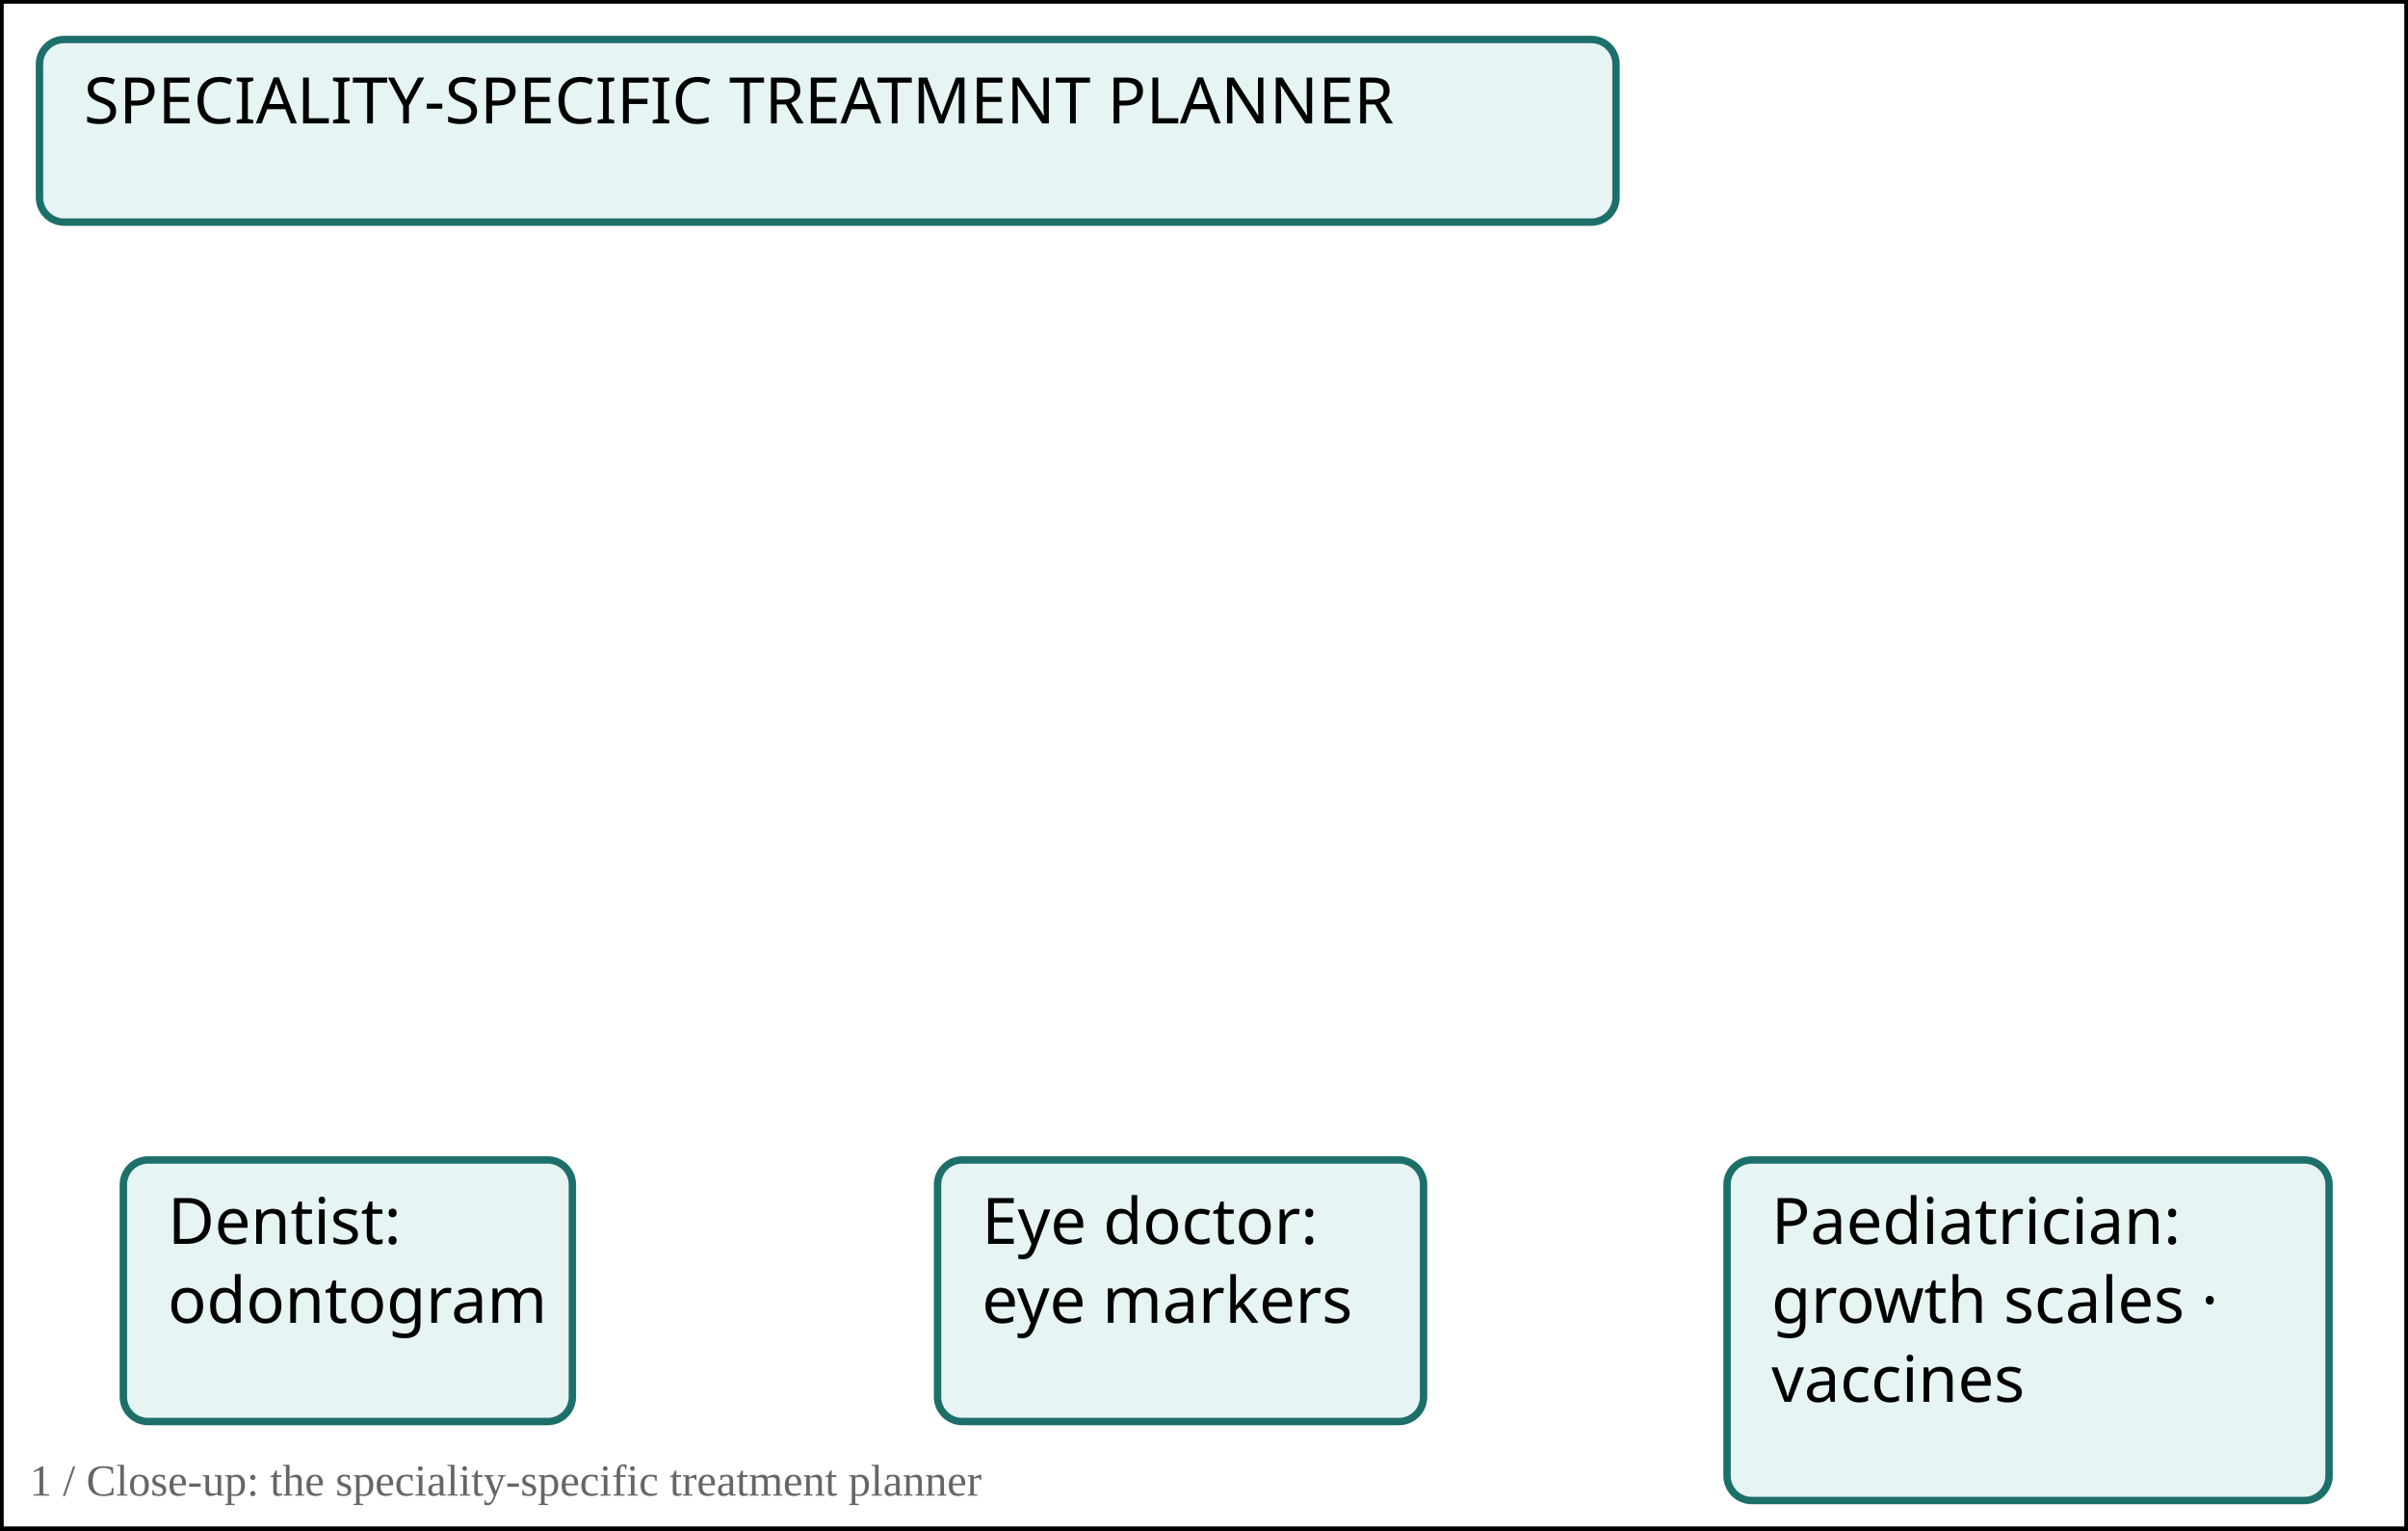
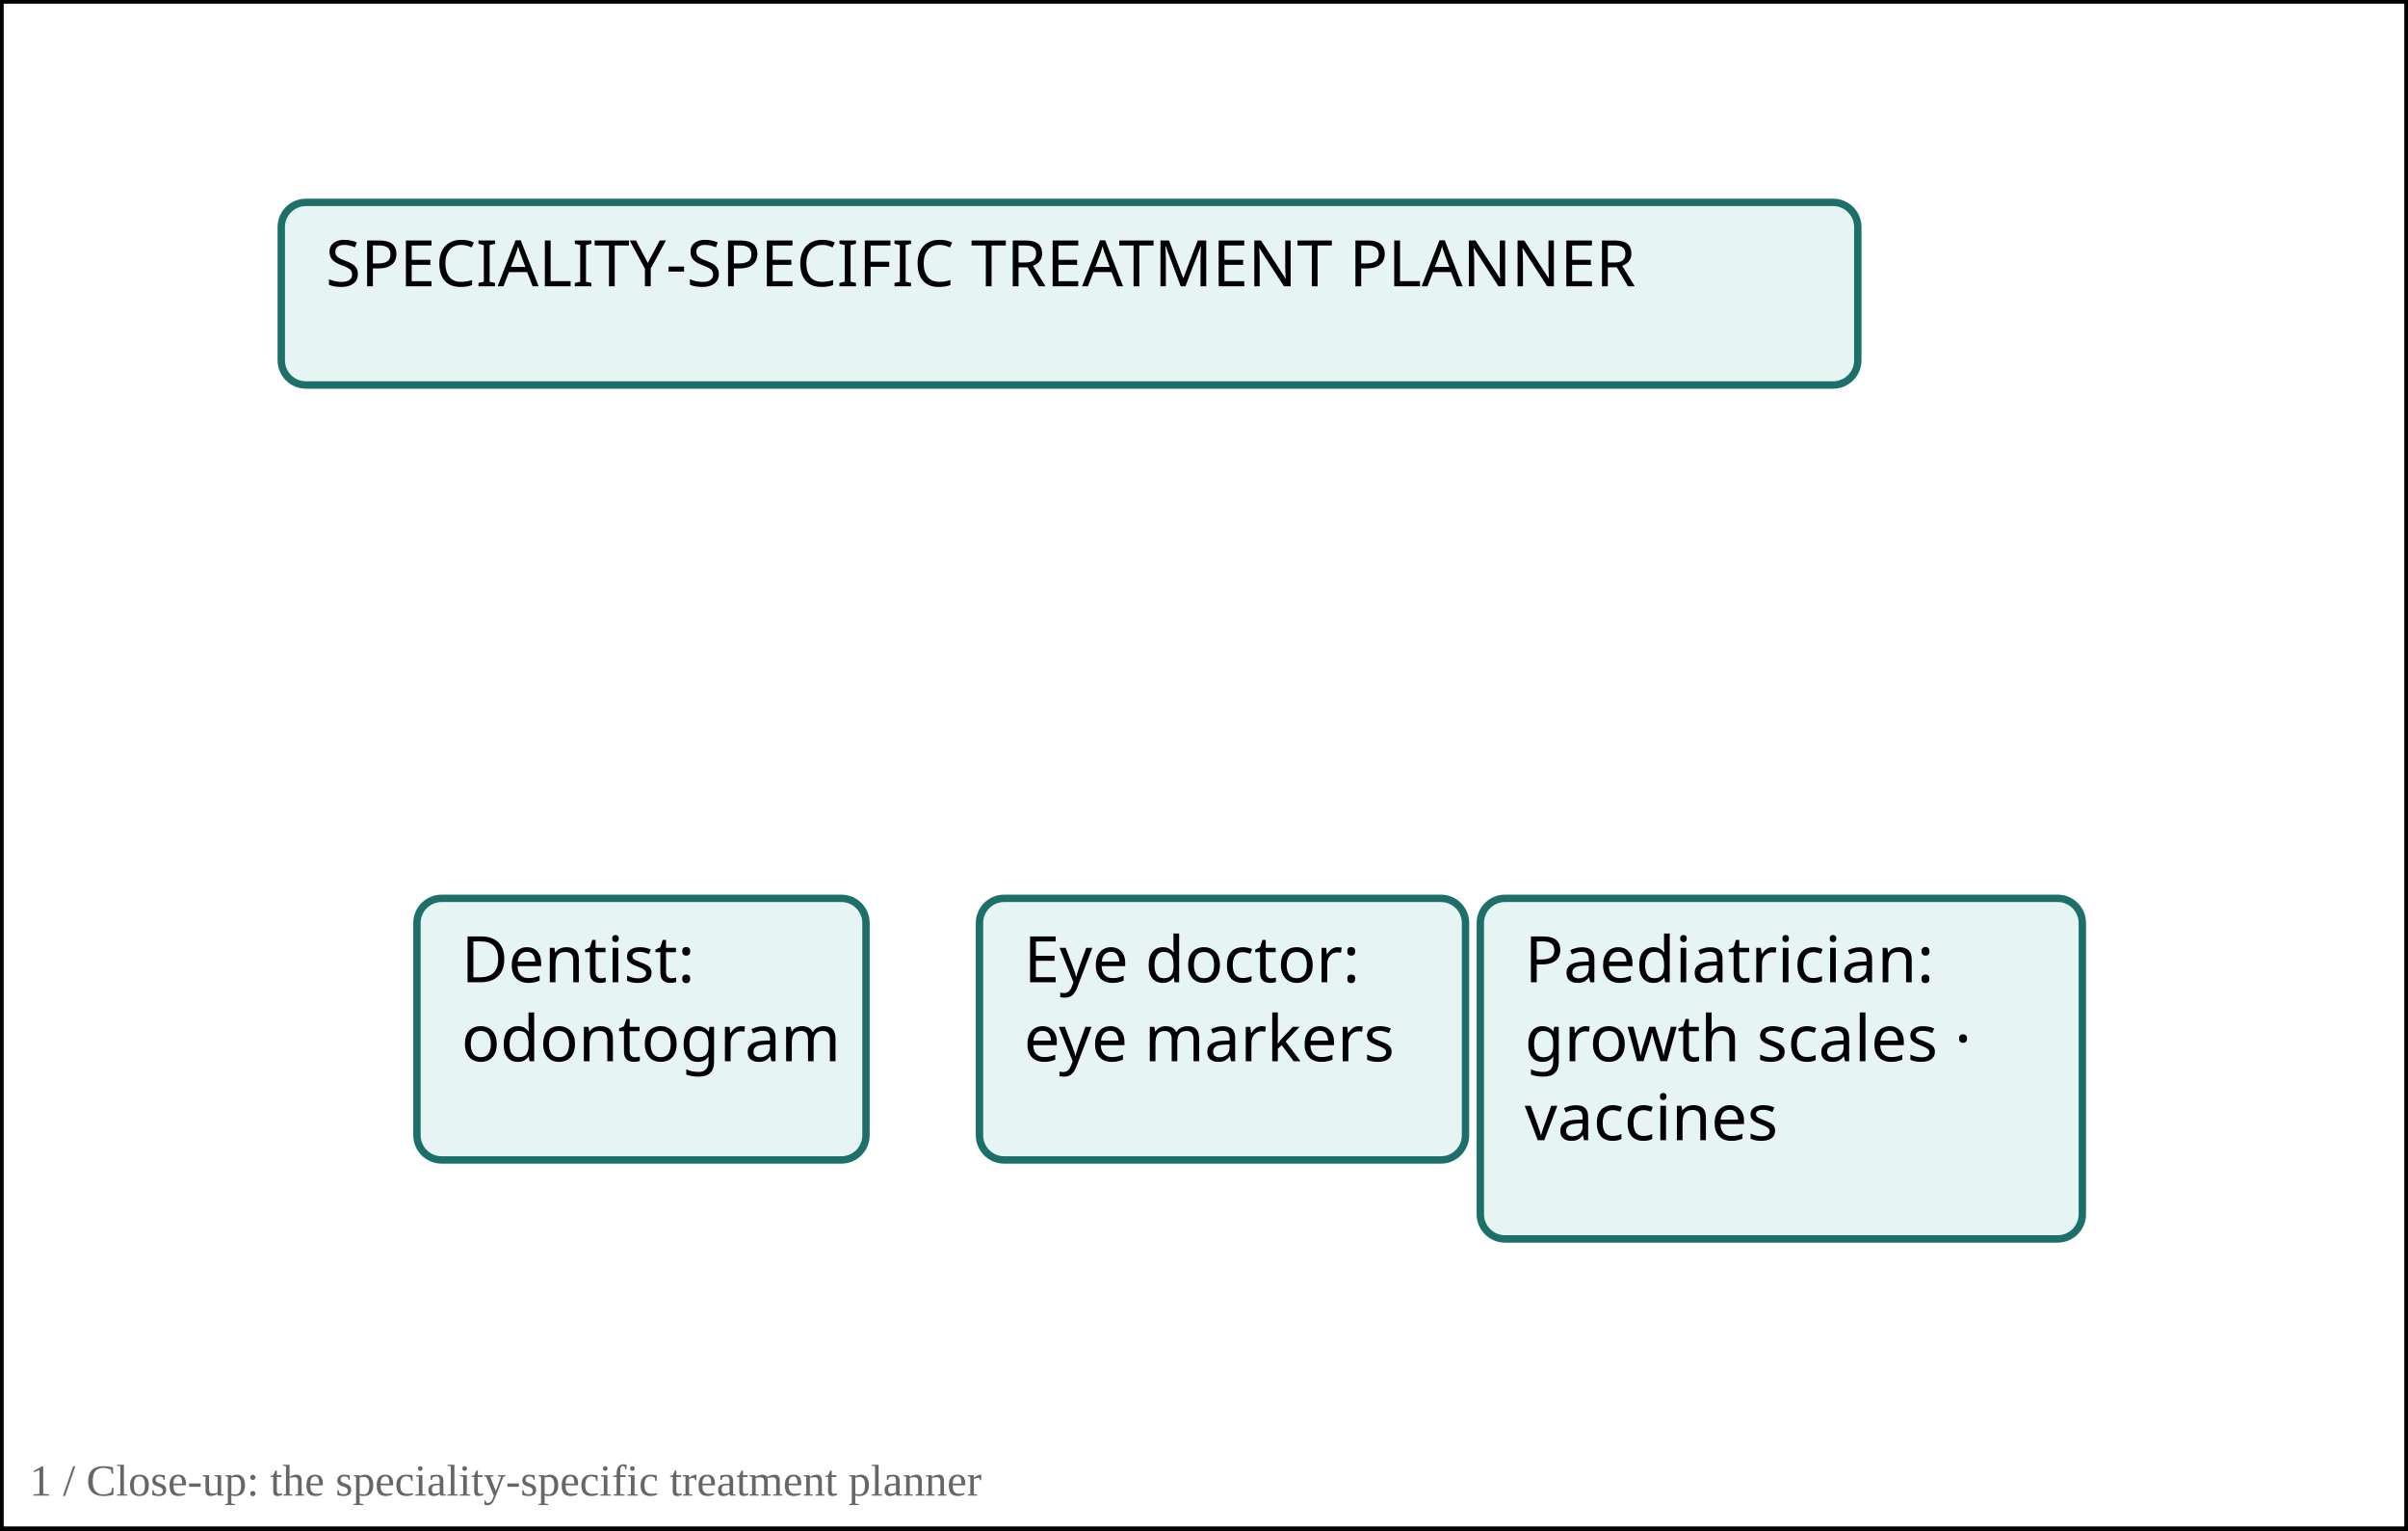
<svg xmlns="http://www.w3.org/2000/svg" width="976" height="620" viewBox="24 24 976 620">
  <rect width="1024" height="1536" fill="white" />
  <rect x="24" y="24" width="976" height="620" fill="none" stroke="black" stroke-width="3" />
-   <rect x="40" y="40" width="639" height="74" rx="34" fill="white" stroke="white" stroke-width="6" />
-   <rect x="74" y="494" width="182" height="106" rx="34" fill="white" stroke="white" stroke-width="6" />
-   <rect x="404" y="494" width="197" height="106" rx="34" fill="white" stroke="white" stroke-width="6" />
-   <rect x="724" y="494" width="244" height="138" rx="34" fill="white" stroke="white" stroke-width="6" />
-   <rect x="40" y="40" width="639" height="74" rx="10" fill="#e6f4f3" stroke="#1d6f6a" stroke-width="3" />
-   <text x="58" y="74" font-family="Meiryo,MS Gothic,sans-serif" font-size="26" fill="black">SPECIALITY-SPECIFIC TREATMENT PLANNER</text>
-   <rect x="74" y="494" width="182" height="106" rx="10" fill="#e6f4f3" stroke="#1d6f6a" stroke-width="3" />
-   <text x="92" y="528" font-family="Meiryo,MS Gothic,sans-serif" font-size="26" fill="black">Dentist: </text>
-   <text x="92" y="560" font-family="Meiryo,MS Gothic,sans-serif" font-size="26" fill="black">odontogram</text>
-   <rect x="404" y="494" width="197" height="106" rx="10" fill="#e6f4f3" stroke="#1d6f6a" stroke-width="3" />
-   <text x="422" y="528" font-family="Meiryo,MS Gothic,sans-serif" font-size="26" fill="black">Eye doctor: </text>
-   <text x="422" y="560" font-family="Meiryo,MS Gothic,sans-serif" font-size="26" fill="black">eye markers</text>
-   <rect x="724" y="494" width="244" height="138" rx="10" fill="#e6f4f3" stroke="#1d6f6a" stroke-width="3" />
-   <text x="742" y="528" font-family="Meiryo,MS Gothic,sans-serif" font-size="26" fill="black">Paediatrician: </text>
-   <text x="742" y="560" font-family="Meiryo,MS Gothic,sans-serif" font-size="26" fill="black">growth scales · </text>
-   <text x="742" y="592" font-family="Meiryo,MS Gothic,sans-serif" font-size="26" fill="black">vaccines</text>
+   <rect x="138" y="106" width="639" height="74" rx="34" fill="white" stroke="white" stroke-width="6" />
+   <rect x="193" y="388" width="182" height="106" rx="34" fill="white" stroke="white" stroke-width="6" />
+   <rect x="421" y="388" width="197" height="106" rx="34" fill="white" stroke="white" stroke-width="6" />
+   <rect x="624" y="388" width="244" height="138" rx="34" fill="white" stroke="white" stroke-width="6" />
+   <rect x="138" y="106" width="639" height="74" rx="10" fill="#e6f4f3" stroke="#1d6f6a" stroke-width="3" />
+   <text x="156" y="140" font-family="Meiryo,MS Gothic,sans-serif" font-size="26" fill="black">SPECIALITY-SPECIFIC TREATMENT PLANNER</text>
+   <rect x="193" y="388" width="182" height="106" rx="10" fill="#e6f4f3" stroke="#1d6f6a" stroke-width="3" />
+   <text x="211" y="422" font-family="Meiryo,MS Gothic,sans-serif" font-size="26" fill="black">Dentist: </text>
+   <text x="211" y="454" font-family="Meiryo,MS Gothic,sans-serif" font-size="26" fill="black">odontogram</text>
+   <rect x="421" y="388" width="197" height="106" rx="10" fill="#e6f4f3" stroke="#1d6f6a" stroke-width="3" />
+   <text x="439" y="422" font-family="Meiryo,MS Gothic,sans-serif" font-size="26" fill="black">Eye doctor: </text>
+   <text x="439" y="454" font-family="Meiryo,MS Gothic,sans-serif" font-size="26" fill="black">eye markers</text>
+   <rect x="624" y="388" width="244" height="138" rx="10" fill="#e6f4f3" stroke="#1d6f6a" stroke-width="3" />
+   <text x="642" y="422" font-family="Meiryo,MS Gothic,sans-serif" font-size="26" fill="black">Paediatrician: </text>
+   <text x="642" y="454" font-family="Meiryo,MS Gothic,sans-serif" font-size="26" fill="black">growth scales · </text>
+   <text x="642" y="486" font-family="Meiryo,MS Gothic,sans-serif" font-size="26" fill="black">vaccines</text>
  <text x="36" y="630" font-size="18" fill="#666">1 / Close-up: the speciality-specific treatment planner</text>
  <text x="512" y="1500" text-anchor="middle" font-family="sans-serif" font-size="20">6</text>
</svg>
